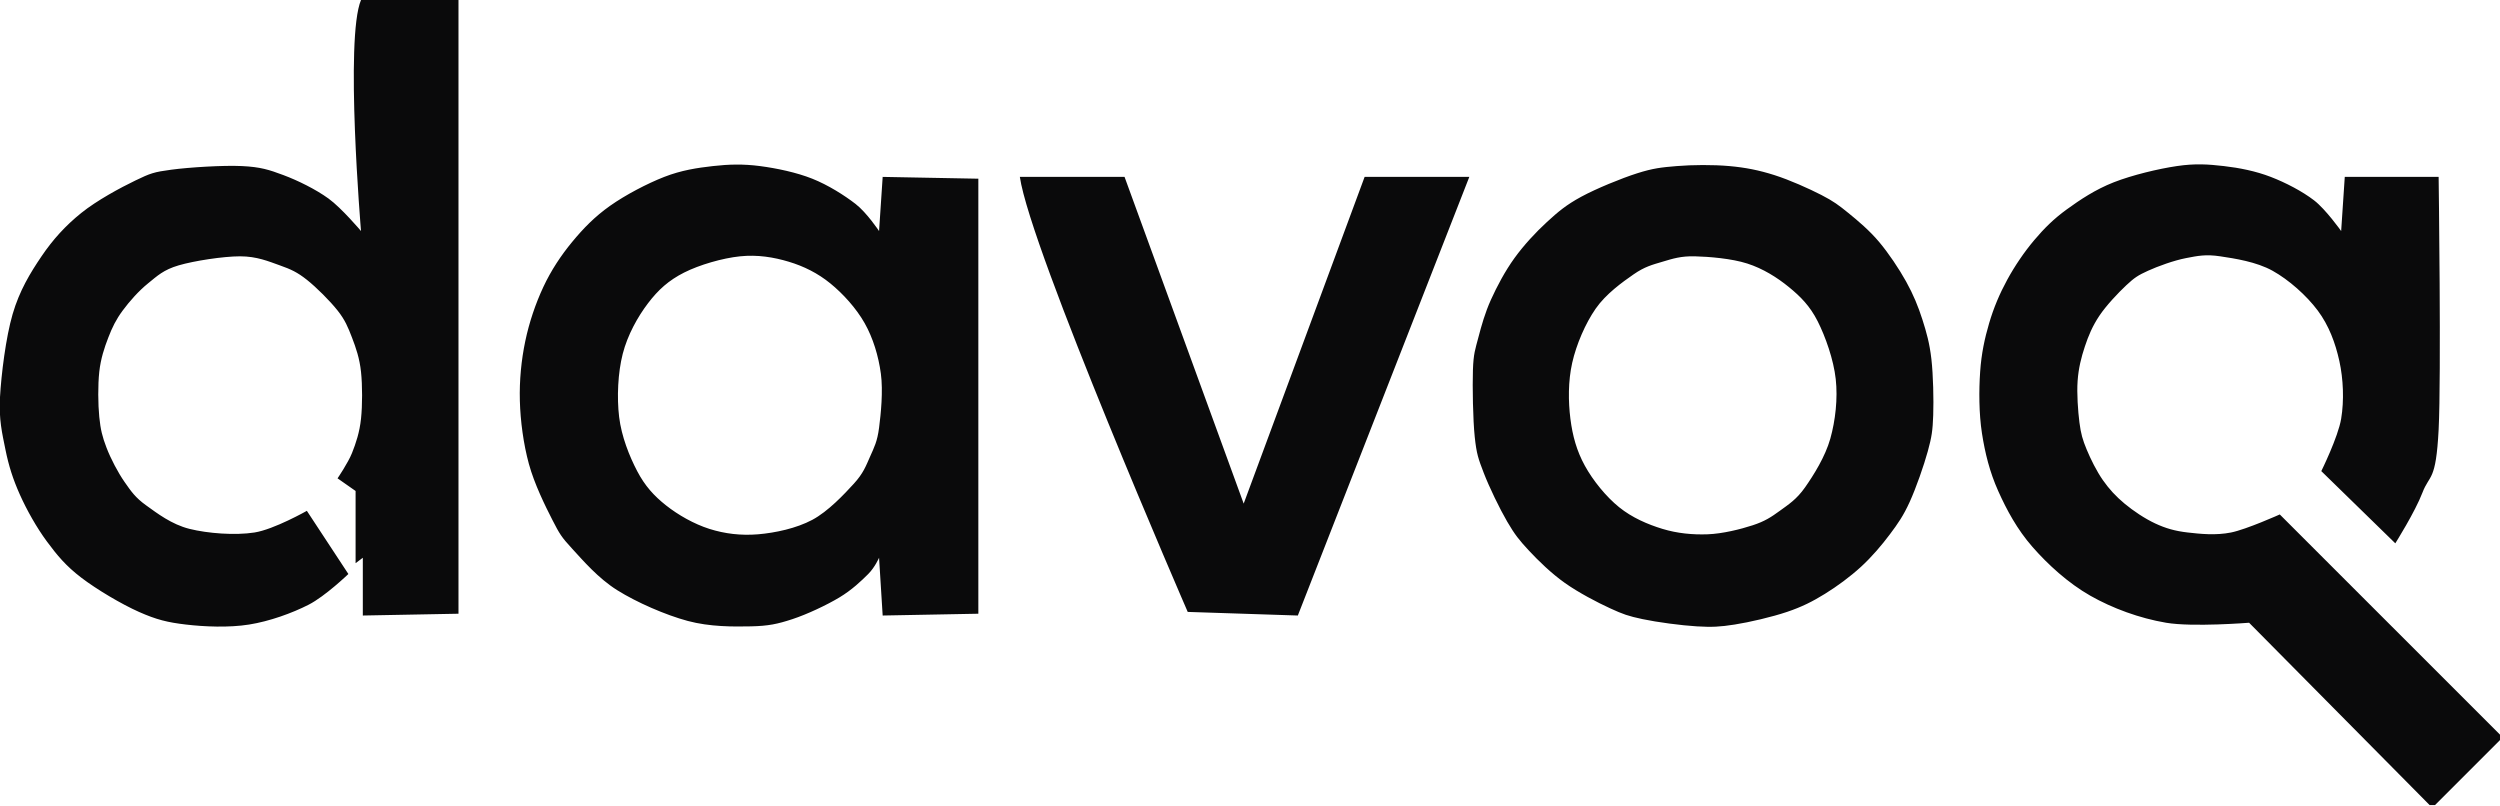
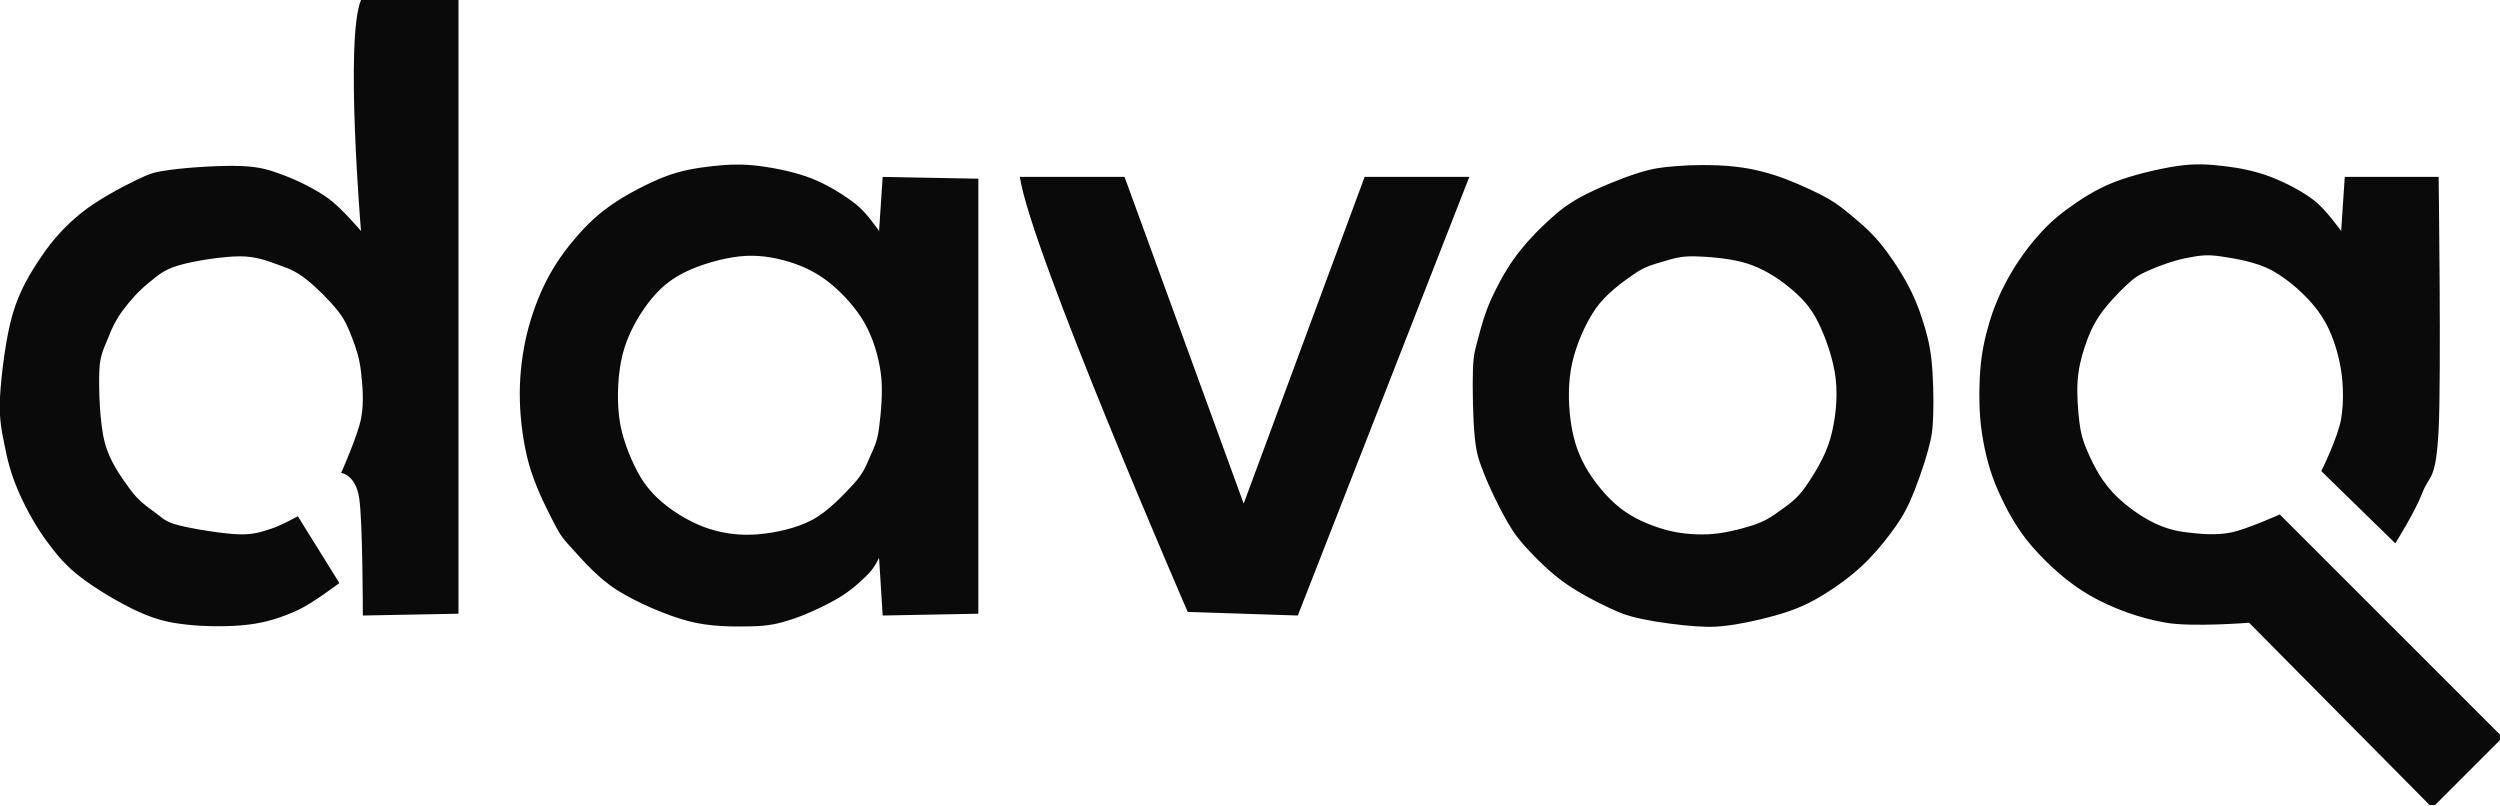
<svg xmlns="http://www.w3.org/2000/svg" viewBox="0 0 1385 446" role="img" aria-label="davoq">
-   <path fill="#0a0a0b" d="M200 0L254 0L254 340L201 341L201 309L197 312L197 272L187 265C187 265 192.8 256.5 195 251C197.2 245.5 199.2 239.5 200 232C200.8 224.5 200.8 213.5 200 206C199.2 198.5 197.2 192.7 195 187C192.8 181.3 191.2 177.3 187 172C182.8 166.7 175.3 159.2 170 155C164.7 150.8 161.2 149.2 155 147C148.8 144.8 142.3 142 133 142C123.7 142 107.5 144.5 99 147C90.5 149.5 87.2 152.8 82 157C76.8 161.2 71.7 167 68 172C64.3 177 62.2 181.3 60 187C57.8 192.7 55.8 198.7 55 206C54.2 213.3 54.3 224 55 231C55.7 238 56.7 242 59 248C61.3 254 65.3 261.7 69 267C72.7 272.3 75 275.7 81 280C87 284.3 95 290.5 105 293C115 295.5 130.2 296.7 141 295C151.8 293.3 170 283 170 283L193 318C193 318 180.2 330.3 171 335C161.8 339.7 149.3 344.2 138 346C126.7 347.8 113.2 347.2 103 346C92.8 344.8 86.7 343.3 77 339C67.3 334.7 53.5 326.5 45 320C36.5 313.5 31.7 307.7 26 300C20.3 292.3 14.8 282.5 11 274C7.2 265.5 4.8 258 3 249C1.2 240 -0.7 232.5 0 220C0.7 207.5 3.2 187 7 174C10.8 161 16.7 151.3 23 142C29.3 132.7 36.3 125 45 118C53.7 111 66.7 104 75 100C83.3 96 85.2 95.3 95 94C104.8 92.7 123.7 91.5 134 92C144.3 92.5 149 94 157 97C165 100 174.8 104.8 182 110C189.2 115.2 200 128 200 128C200 128 191 21.3 200 0ZM395 92C403.8 91 411.8 90.8 421 92C430.2 93.2 441.2 95.5 450 99C458.8 102.5 467.8 108.2 474 113C480.2 117.8 487 128 487 128L489 98L542 99L542 340L489 341L487 309C487 309 484.7 314.3 481 318C477.3 321.7 472 326.8 465 331C458 335.2 447.2 340.3 439 343C430.8 345.7 425.7 346.8 416 347C406.3 347.2 393.3 347.3 381 344C368.7 340.7 352.7 333.7 342 327C331.3 320.3 323 310.5 317 304C311 297.5 310 295.8 306 288C302 280.2 296 268 293 257C290 246 288.3 233.3 288 222C287.7 210.7 288.8 199.5 291 189C293.2 178.5 296.7 168.2 301 159C305.3 149.8 310.8 141.5 317 134C323.2 126.5 329.5 120 338 114C346.5 108 358.5 101.7 368 98C377.5 94.3 386.2 93 395 92ZM929 92C937.5 91.3 949 91.2 958 92C967 92.8 974.5 94.3 983 97C991.5 99.7 1002.2 104.5 1009 108C1015.8 111.5 1018.7 113.7 1024 118C1029.3 122.3 1035.7 127.7 1041 134C1046.3 140.3 1052 148.8 1056 156C1060 163.2 1062.7 169.8 1065 177C1067.3 184.2 1069 190.2 1070 199C1071 207.8 1071.3 221.5 1071 230C1070.7 238.5 1070.2 242 1068 250C1065.8 258 1061.5 270.3 1058 278C1054.5 285.7 1051.5 290 1047 296C1042.5 302 1037 308.5 1031 314C1025 319.5 1017.8 324.8 1011 329C1004.2 333.2 998.3 336.2 990 339C981.7 341.8 969.3 344.7 961 346C952.7 347.3 948.5 347.5 940 347C931.5 346.5 918 344.7 910 343C902 341.3 899.2 340.3 892 337C884.8 333.7 874.5 328.3 867 323C859.5 317.7 852.3 310.7 847 305C841.7 299.3 839.2 296.2 835 289C830.8 281.8 825 269.8 822 262C819 254.2 818 251.5 817 242C816 232.5 815.7 214.2 816 205C816.3 195.8 817.3 193.5 819 187C820.7 180.5 822.7 173.3 826 166C829.3 158.7 833.8 150.2 839 143C844.2 135.8 850.8 128.7 857 123C863.2 117.3 867.7 113.5 876 109C884.3 104.5 898.2 98.8 907 96C915.8 93.2 920.5 92.7 929 92ZM1206 92C1216.2 90.5 1223.3 91 1232 92C1240.7 93 1249.7 94.8 1258 98C1266.3 101.2 1275.5 106 1282 111C1288.5 116 1297 128 1297 128L1299 98L1351 98C1351 98 1352.5 208.8 1351 238C1349.5 267.2 1346 262.5 1342 273C1338 283.5 1327 301 1327 301L1286 261C1286 261 1295.3 242.2 1297 232C1298.7 221.8 1298.2 210 1296 200C1293.8 190 1290.2 180.3 1284 172C1277.8 163.7 1268 155 1259 150C1250 145 1238 143.2 1230 142C1222 140.8 1217.7 141.7 1211 143C1204.3 144.3 1195.5 147.5 1190 150C1184.5 152.5 1182.5 153.8 1178 158C1173.5 162.2 1166.8 169.3 1163 175C1159.2 180.7 1157 186 1155 192C1153 198 1151.5 204 1151 211C1150.5 218 1151.2 227.7 1152 234C1152.8 240.3 1153.8 243.7 1156 249C1158.2 254.3 1161.5 261 1165 266C1168.5 271 1172.2 275 1177 279C1181.8 283 1188.2 287.3 1194 290C1199.8 292.7 1205 294.2 1212 295C1219 295.8 1227.5 296.7 1236 295C1244.5 293.3 1263 285 1263 285L1385 407L1385 410L1349 446L1346 446L1246 345C1246 345 1214.7 347.5 1200 345C1185.3 342.5 1170.3 337 1158 330C1145.7 323 1134.5 312.7 1126 303C1117.5 293.3 1111.7 282.5 1107 272C1102.3 261.5 1099.7 251 1098 240C1096.3 229 1096.3 216.2 1097 206C1097.7 195.8 1099.5 187.5 1102 179C1104.5 170.5 1107.8 162.7 1112 155C1116.2 147.3 1121.5 139.5 1127 133C1132.5 126.5 1137.7 121.3 1145 116C1152.3 110.7 1160.8 105 1171 101C1181.2 97 1195.8 93.5 1206 92ZM565 98L623 98L689 279L756 98L814 98L719 341L658 339C658 339 570.8 138.2 565 98ZM410 142C400.3 143 387.5 146.7 379 151C370.5 155.3 364.7 160.5 359 168C353.3 175.5 347.7 185.5 345 196C342.3 206.5 341.7 220.2 343 231C344.3 241.8 348.7 252.8 353 261C357.3 269.2 362.3 274.7 369 280C375.7 285.3 384.5 290.3 393 293C401.5 295.7 410.5 296.8 420 296C429.5 295.2 441.2 292.7 450 288C458.8 283.3 467.7 273.8 473 268C478.3 262.2 479.7 258.2 482 253C484.3 247.8 486 244.7 487 237C488 229.3 489.3 216.7 488 207C486.7 197.3 483.7 187.3 479 179C474.3 170.7 467 162.7 460 157C453 151.3 445.3 147.5 437 145C428.7 142.5 419.7 141 410 142ZM939 142C931.2 141.8 926.7 143.3 921 145C915.3 146.7 911.2 147.7 905 152C898.8 156.3 889.7 162.8 884 171C878.3 179.2 873.3 190.8 871 201C868.7 211.2 868.8 222.5 870 232C871.2 241.5 873.5 249.8 878 258C882.5 266.2 889.8 275.2 897 281C904.2 286.8 912.8 290.5 921 293C929.2 295.5 937.7 296.3 946 296C954.3 295.7 964.3 293.2 971 291C977.7 288.8 981.2 286.5 986 283C990.8 279.5 995.3 276.7 1000 270C1004.7 263.3 1011.2 253 1014 243C1016.8 233 1018.2 220.8 1017 210C1015.8 199.2 1011.3 186.5 1007 178C1002.7 169.5 997.5 164.3 991 159C984.5 153.7 976.7 148.8 968 146C959.3 143.2 946.8 142.2 939 142Z" />
+   <path fill="#0a0a0b" d="M200 0L254 0L254 340L201 341C201 341 201 289.2 199 276C197 262.8 189 262 189 262C189 262 198.2 241.3 200 232C201.8 222.7 200.8 213.5 200 206C199.2 198.5 197.2 192.7 195 187C192.8 181.3 191.2 177.3 187 172C182.8 166.7 175.3 159.2 170 155C164.7 150.8 161.2 149.2 155 147C148.8 144.8 142.3 142 133 142C123.7 142 107.5 144.5 99 147C90.5 149.5 87.2 152.8 82 157C76.8 161.2 71.7 167 68 172C64.3 177 62.2 181.3 60 187C57.8 192.7 55.3 196.3 55 206C54.7 215.7 55.2 234.2 58 245C60.8 255.8 67.3 264.5 72 271C76.7 277.5 81.5 280.7 86 284C90.5 287.3 91.3 289 99 291C106.7 293 123.5 295.7 132 296C140.5 296.3 144.5 294.7 150 293C155.5 291.3 165 286 165 286L188 323C188 323 173.3 334.2 165 338C156.7 341.8 148.3 344.7 138 346C127.7 347.3 113.2 347.2 103 346C92.8 344.8 86.7 343.3 77 339C67.3 334.7 53.5 326.5 45 320C36.5 313.5 31.7 307.7 26 300C20.3 292.3 14.8 282.5 11 274C7.2 265.5 4.8 258 3 249C1.2 240 -0.7 232.5 0 220C0.7 207.5 3.2 187 7 174C10.8 161 16.7 151.3 23 142C29.3 132.7 36.3 125 45 118C53.7 111 66.7 104 75 100C83.3 96 85.2 95.3 95 94C104.8 92.7 123.7 91.5 134 92C144.3 92.5 149 94 157 97C165 100 174.8 104.8 182 110C189.2 115.2 200 128 200 128C200 128 191 21.3 200 0ZM395 92C403.8 91 411.8 90.8 421 92C430.2 93.2 441.2 95.5 450 99C458.8 102.5 467.8 108.2 474 113C480.2 117.8 487 128 487 128L489 98L542 99L542 340L489 341L487 309C487 309 484.7 314.3 481 318C477.3 321.7 472 326.8 465 331C458 335.2 447.2 340.3 439 343C430.8 345.7 425.7 346.8 416 347C406.3 347.2 393.3 347.3 381 344C368.7 340.7 352.7 333.7 342 327C331.3 320.3 323 310.5 317 304C311 297.5 310 295.8 306 288C302 280.2 296 268 293 257C290 246 288.3 233.3 288 222C287.7 210.7 288.8 199.5 291 189C293.2 178.5 296.7 168.2 301 159C305.3 149.8 310.8 141.5 317 134C323.2 126.5 329.5 120 338 114C346.5 108 358.5 101.7 368 98C377.5 94.3 386.2 93 395 92ZM929 92C937.5 91.3 949 91.2 958 92C967 92.8 974.5 94.3 983 97C991.5 99.7 1002.2 104.5 1009 108C1015.8 111.5 1018.7 113.7 1024 118C1029.3 122.3 1035.7 127.7 1041 134C1046.3 140.3 1052 148.8 1056 156C1060 163.2 1062.7 169.8 1065 177C1067.3 184.2 1069 190.2 1070 199C1071 207.8 1071.3 221.5 1071 230C1070.7 238.5 1070.2 242 1068 250C1065.8 258 1061.5 270.3 1058 278C1054.5 285.7 1051.5 290 1047 296C1042.5 302 1037 308.5 1031 314C1025 319.5 1017.8 324.8 1011 329C1004.2 333.2 998.3 336.2 990 339C981.7 341.8 969.3 344.7 961 346C952.7 347.3 948.5 347.5 940 347C931.5 346.5 918 344.7 910 343C902 341.3 899.2 340.3 892 337C884.8 333.7 874.5 328.3 867 323C859.5 317.7 852.3 310.7 847 305C841.7 299.3 839.2 296.2 835 289C830.8 281.8 825 269.8 822 262C819 254.2 818 251.5 817 242C816 232.5 815.7 214.2 816 205C816.3 195.8 817.3 193.5 819 187C820.7 180.5 822.7 173.3 826 166C829.3 158.7 833.8 150.2 839 143C844.2 135.8 850.8 128.7 857 123C863.2 117.3 867.7 113.5 876 109C884.3 104.5 898.2 98.8 907 96C915.8 93.2 920.5 92.7 929 92ZM1206 92C1216.2 90.5 1223.3 91 1232 92C1240.7 93 1249.7 94.8 1258 98C1266.3 101.2 1275.5 106 1282 111C1288.5 116 1297 128 1297 128L1299 98L1351 98C1351 98 1352.5 208.8 1351 238C1349.5 267.2 1346 262.5 1342 273C1338 283.5 1327 301 1327 301L1286 261C1286 261 1295.3 242.2 1297 232C1298.7 221.8 1298.2 210 1296 200C1293.8 190 1290.2 180.3 1284 172C1277.8 163.7 1268 155 1259 150C1250 145 1238 143.2 1230 142C1222 140.8 1217.7 141.7 1211 143C1204.3 144.3 1195.5 147.5 1190 150C1184.5 152.5 1182.5 153.8 1178 158C1173.5 162.2 1166.8 169.3 1163 175C1159.2 180.7 1157 186 1155 192C1153 198 1151.5 204 1151 211C1150.5 218 1151.2 227.7 1152 234C1152.8 240.3 1153.8 243.7 1156 249C1158.2 254.3 1161.5 261 1165 266C1168.5 271 1172.2 275 1177 279C1181.8 283 1188.2 287.3 1194 290C1199.8 292.7 1205 294.2 1212 295C1219 295.8 1227.5 296.7 1236 295C1244.5 293.3 1263 285 1263 285L1385 407L1385 410L1349 446L1346 446L1246 345C1246 345 1214.7 347.5 1200 345C1185.3 342.5 1170.3 337 1158 330C1145.7 323 1134.5 312.7 1126 303C1117.5 293.3 1111.7 282.5 1107 272C1102.3 261.5 1099.7 251 1098 240C1096.3 229 1096.3 216.2 1097 206C1097.7 195.8 1099.5 187.5 1102 179C1104.5 170.5 1107.8 162.7 1112 155C1116.2 147.3 1121.5 139.5 1127 133C1132.5 126.5 1137.7 121.3 1145 116C1152.3 110.7 1160.8 105 1171 101C1181.2 97 1195.8 93.5 1206 92ZM565 98L623 98L689 279L756 98L814 98L719 341L658 339C658 339 570.8 138.2 565 98ZM410 142C400.3 143 387.5 146.7 379 151C370.5 155.3 364.7 160.5 359 168C353.3 175.5 347.7 185.5 345 196C342.3 206.5 341.7 220.2 343 231C344.3 241.8 348.7 252.8 353 261C357.3 269.2 362.3 274.7 369 280C375.7 285.3 384.5 290.3 393 293C401.5 295.7 410.5 296.8 420 296C429.5 295.2 441.2 292.7 450 288C458.8 283.3 467.7 273.8 473 268C478.3 262.2 479.7 258.2 482 253C484.3 247.8 486 244.7 487 237C488 229.3 489.3 216.7 488 207C486.7 197.3 483.7 187.3 479 179C474.3 170.7 467 162.7 460 157C453 151.3 445.3 147.5 437 145C428.7 142.5 419.7 141 410 142ZM939 142C931.2 141.8 926.7 143.3 921 145C915.3 146.7 911.2 147.7 905 152C898.8 156.3 889.7 162.8 884 171C878.3 179.2 873.3 190.8 871 201C868.7 211.2 868.8 222.5 870 232C871.2 241.5 873.5 249.8 878 258C882.5 266.2 889.8 275.2 897 281C904.2 286.8 912.8 290.5 921 293C929.2 295.5 937.7 296.3 946 296C954.3 295.7 964.3 293.2 971 291C977.7 288.8 981.2 286.5 986 283C990.8 279.5 995.3 276.7 1000 270C1004.7 263.3 1011.2 253 1014 243C1016.8 233 1018.2 220.8 1017 210C1015.8 199.2 1011.3 186.5 1007 178C1002.7 169.5 997.5 164.3 991 159C984.5 153.7 976.7 148.8 968 146C959.3 143.2 946.8 142.2 939 142Z" />
</svg>
